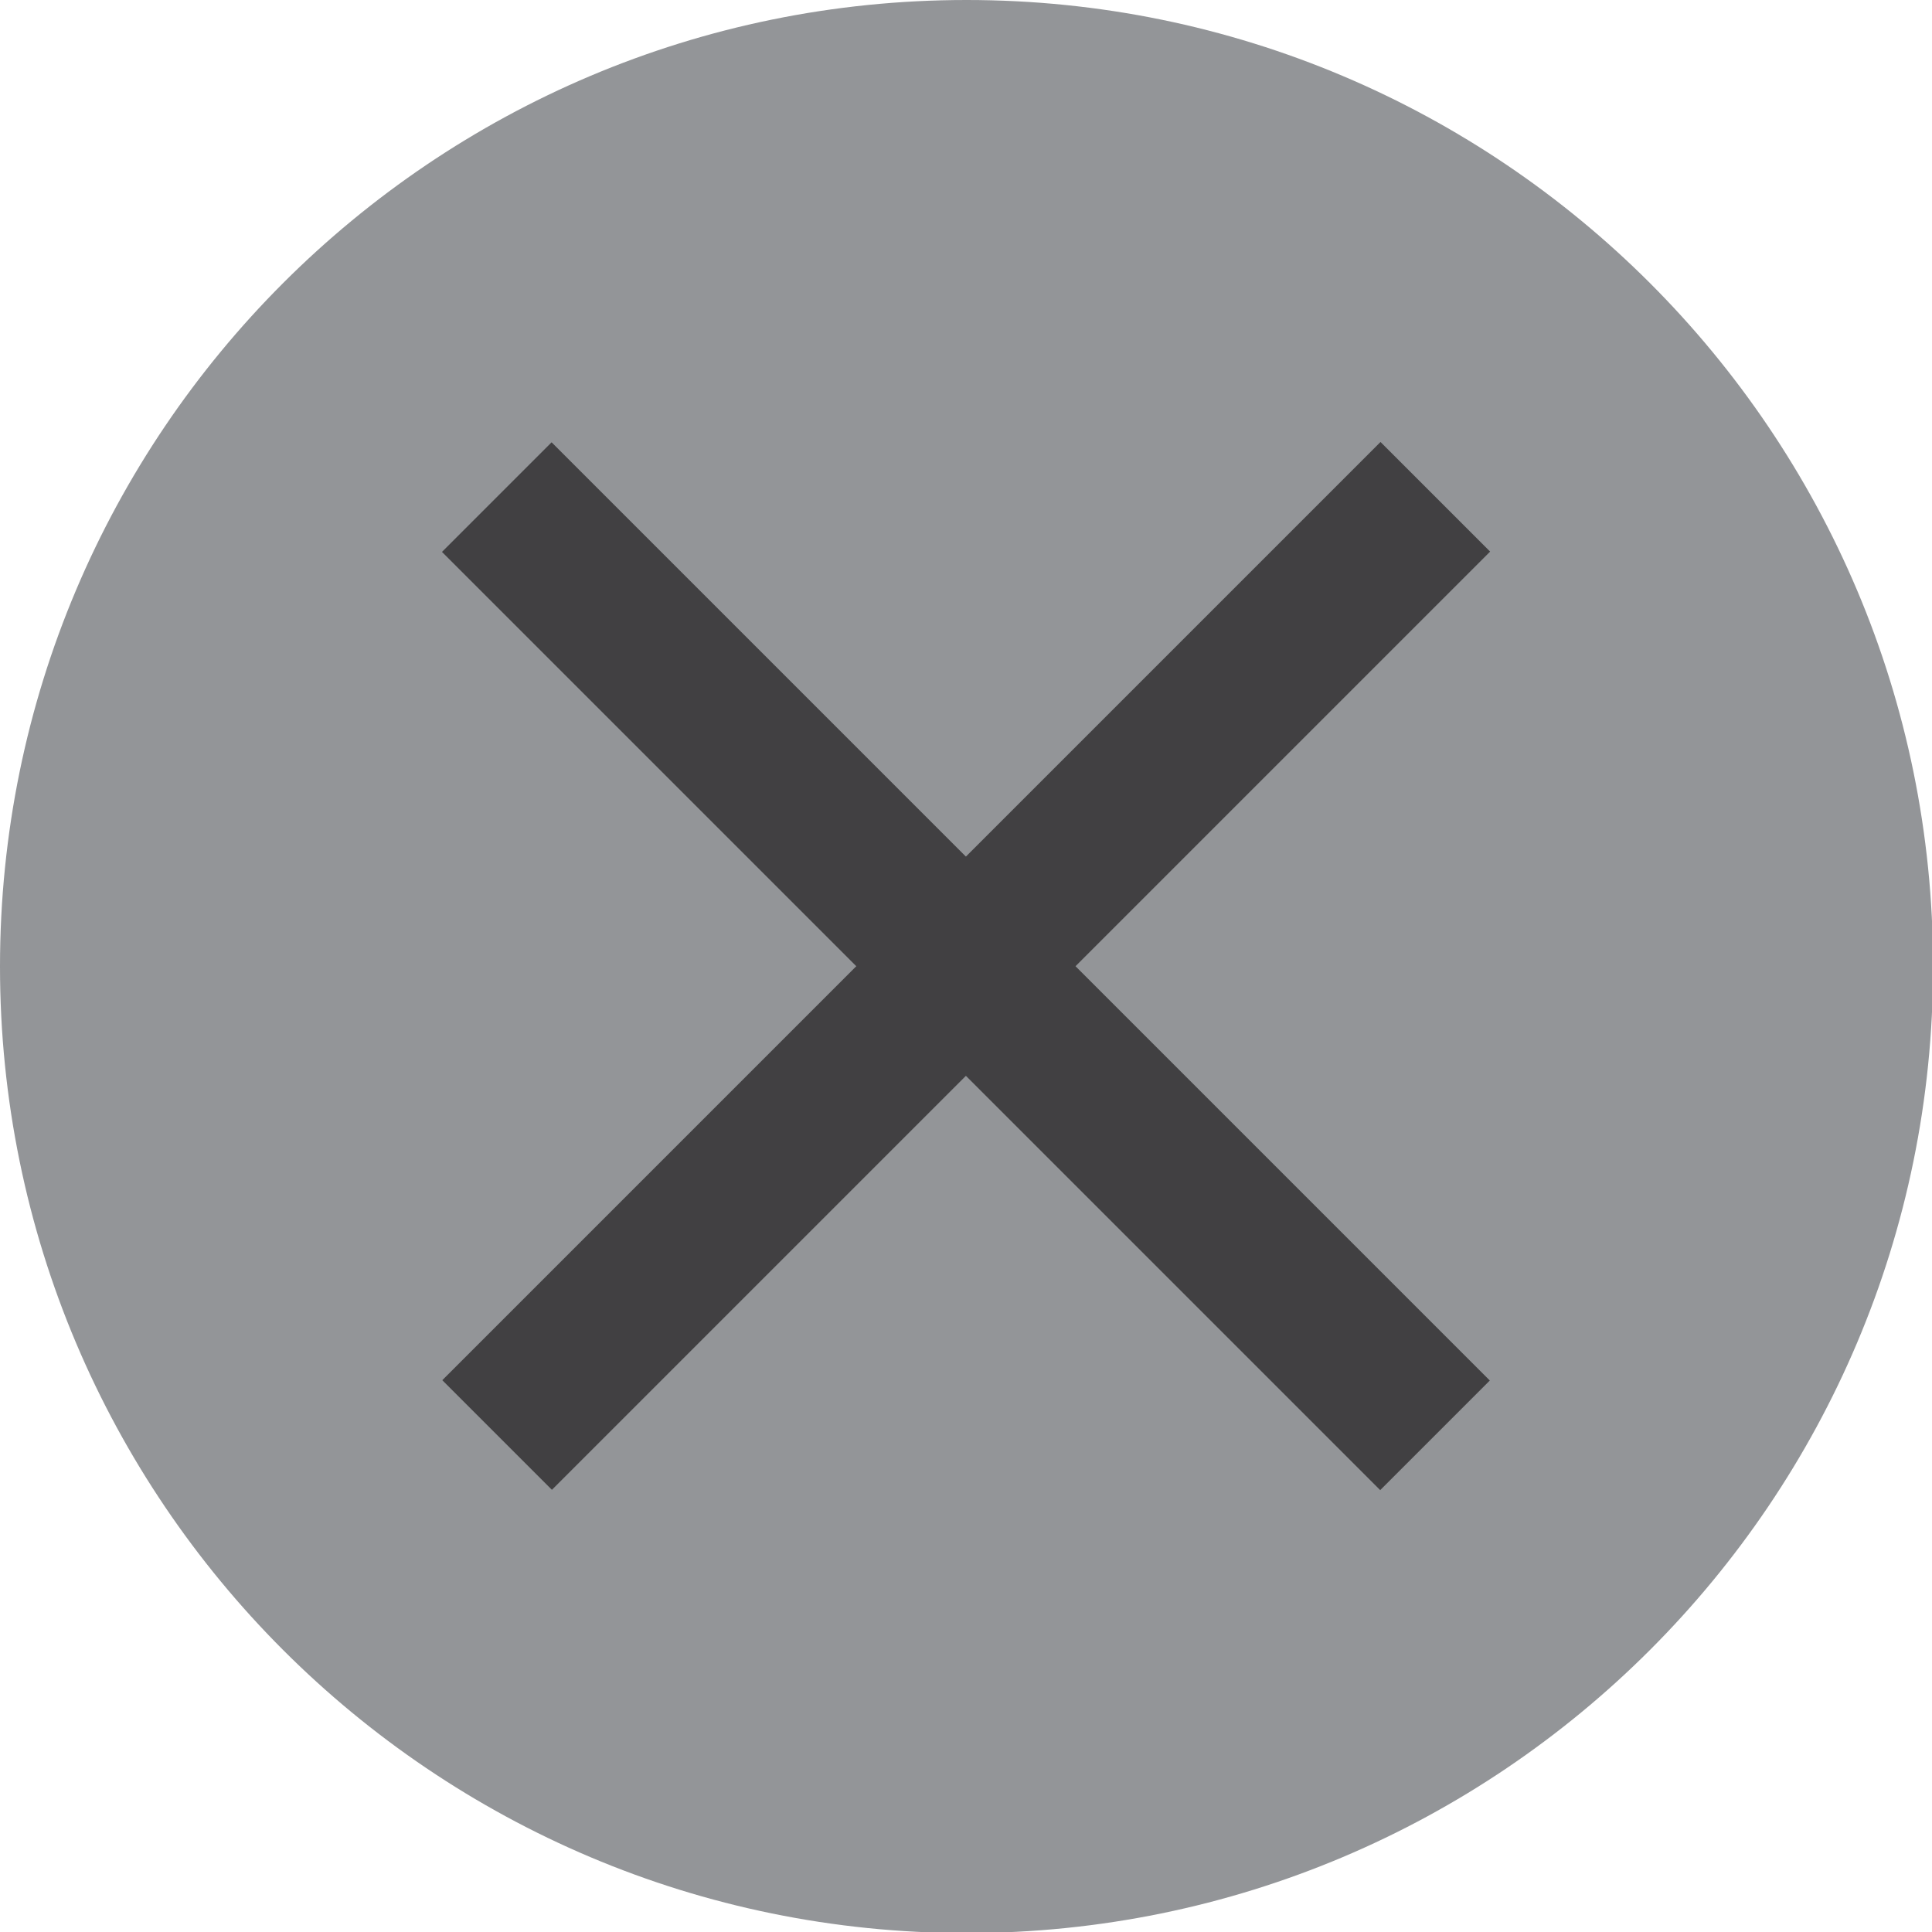
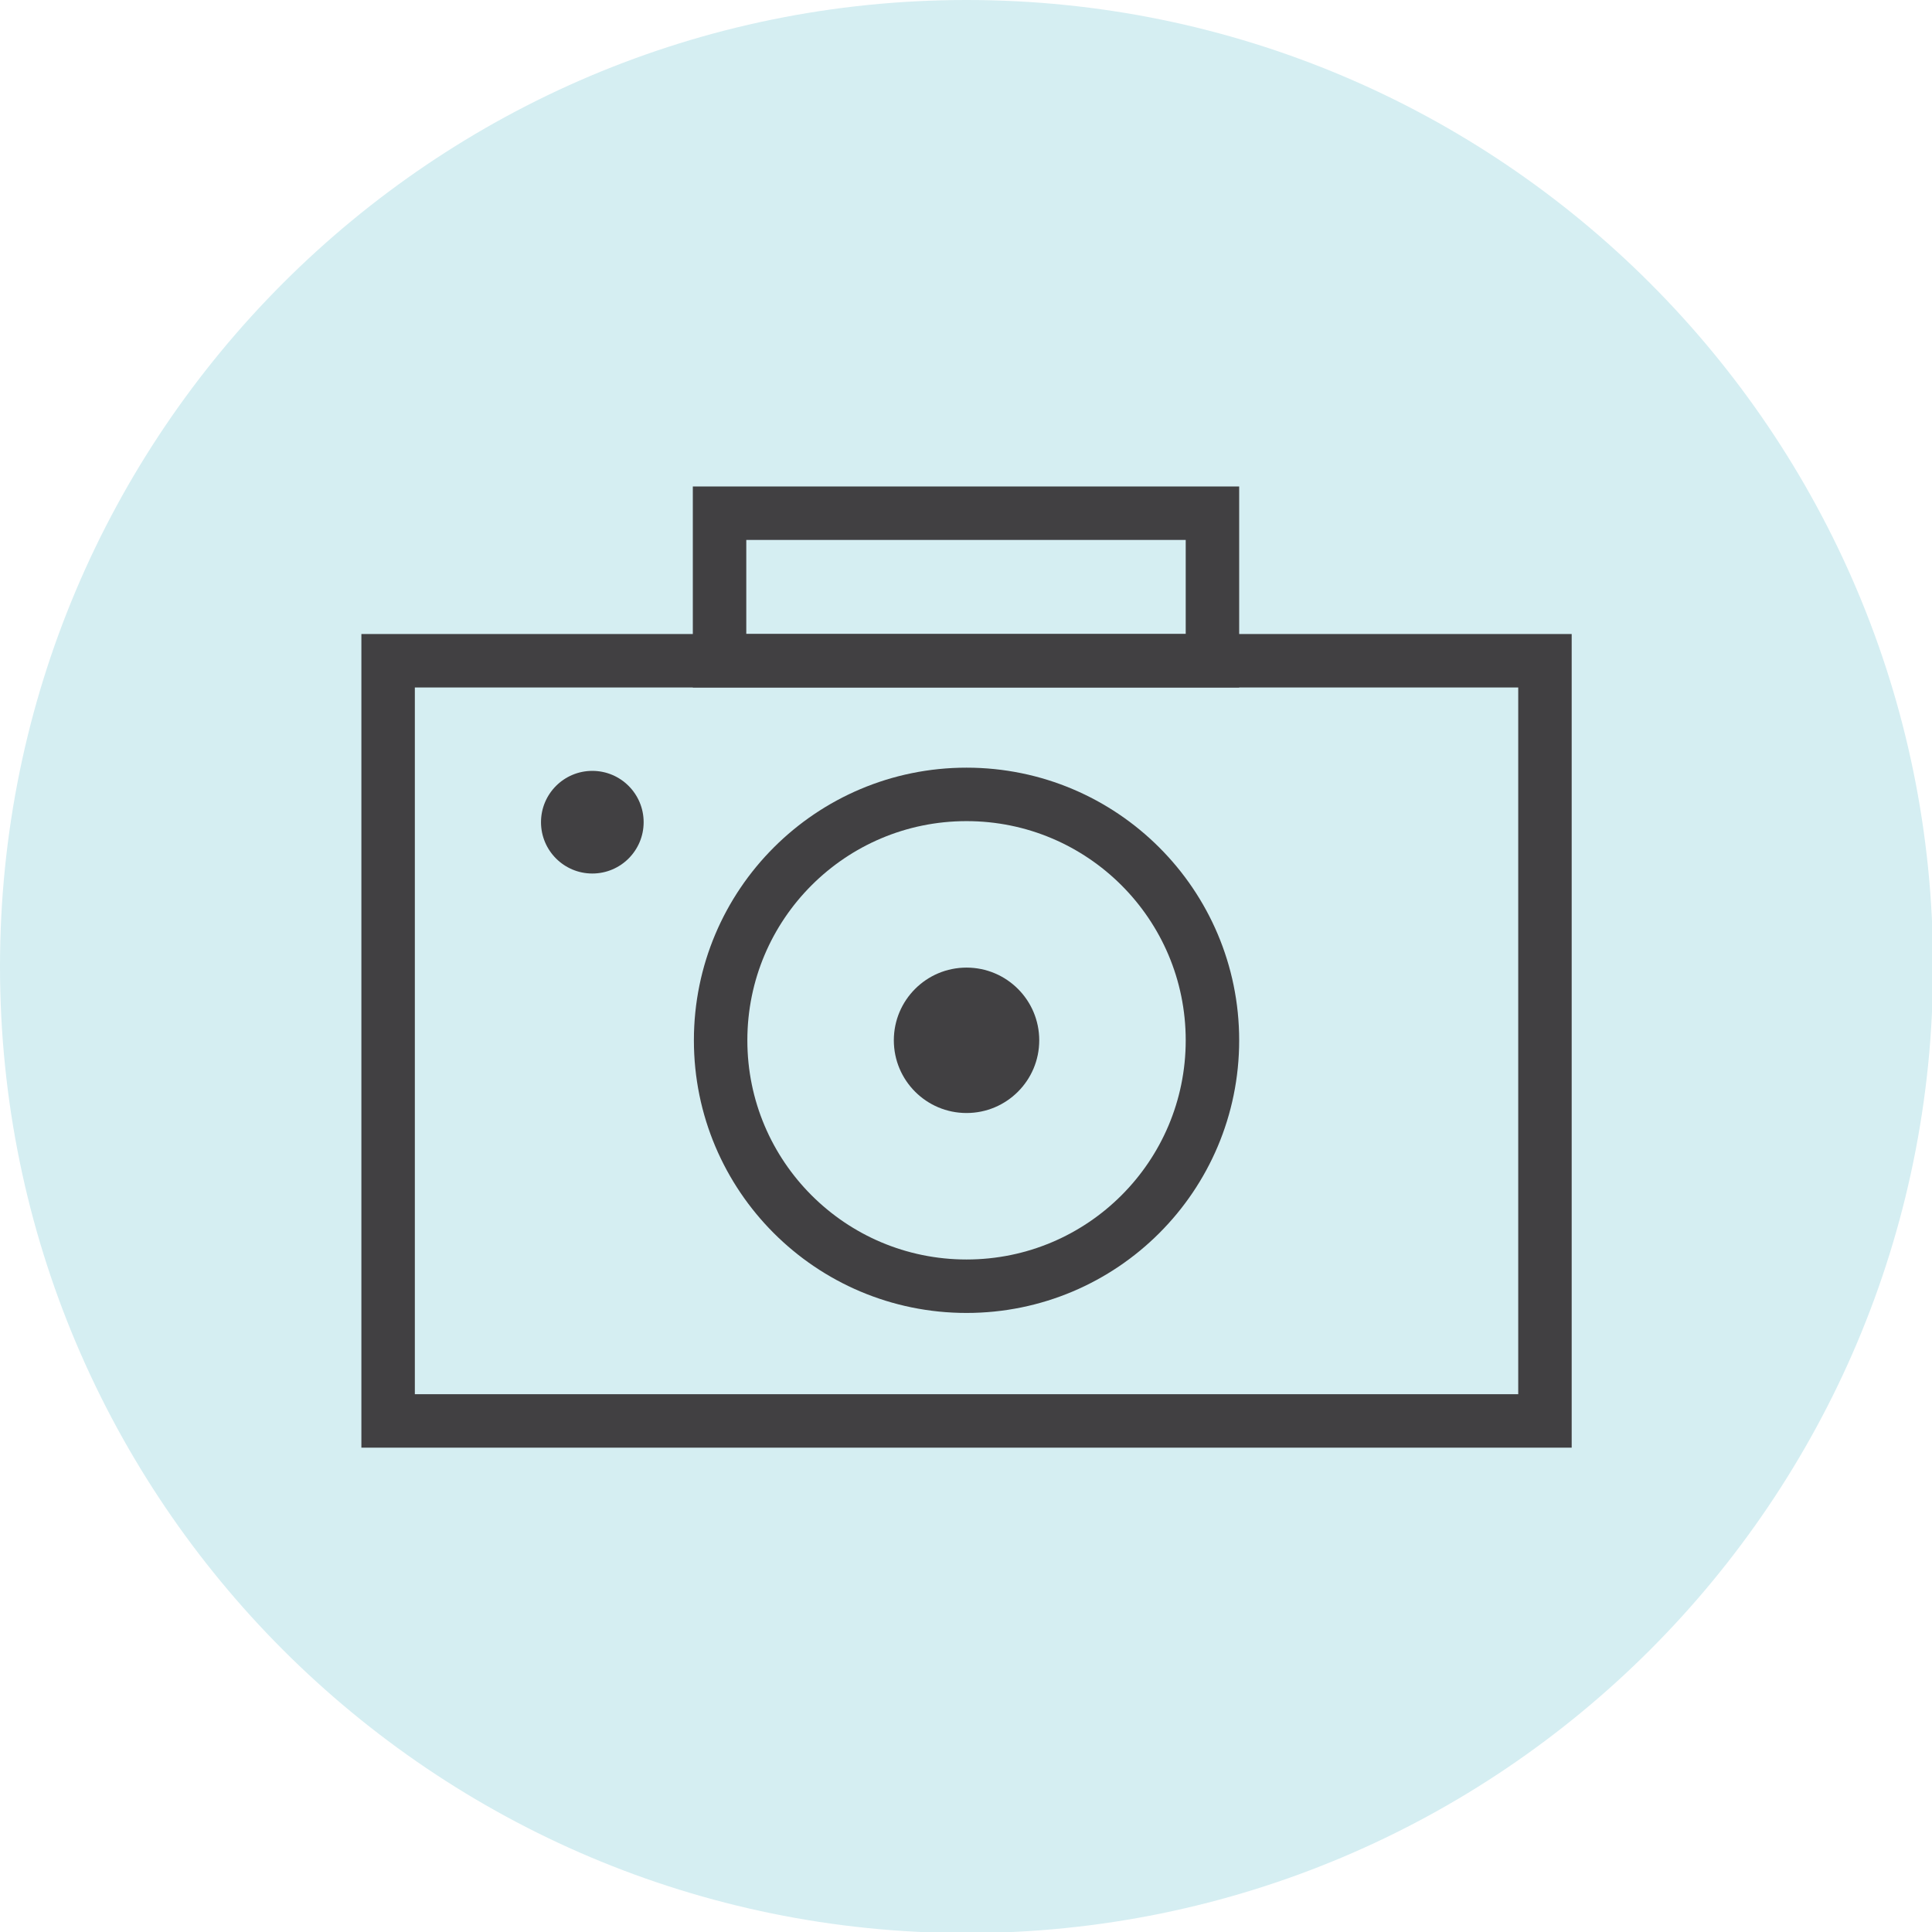
<svg xmlns="http://www.w3.org/2000/svg" version="1.1" id="Layer_1" x="0px" y="0px" viewBox="0 0 180.7 180.7" style="enable-background:new 0 0 180.7 180.7;" xml:space="preserve">
  <style type="text/css">
- 	.st0{fill:#939598;}
- 	.st1{fill:#414042;}
+ 	.st0{fill:#D5EEF2;}
+ 	.st1{fill:none;stroke:#414042;stroke-width:5;stroke-miterlimit:10;}
+ 	.st2{fill:#414042;}
</style>
  <circle class="st0" cx="90.4" cy="90.4" r="90.4" />
-   <rect x="83.1" y="28.3" transform="matrix(0.7071 -0.7071 0.7071 0.7071 -37.4326 90.3703)" class="st1" width="14.5" height="124.1" />
-   <rect x="83.1" y="28.3" transform="matrix(0.7071 0.7071 -0.7071 0.7071 90.3703 -37.4326)" class="st1" width="14.5" height="124.1" />
+   <g>
+     <rect x="36.3" y="61.8" class="st1" width="108.2" height="71.1" />
+     <rect x="67.3" y="48" class="st1" width="46.1" height="13.8" />
+     <circle class="st2" cx="55.4" cy="76.9" r="4.8" />
+     <circle class="st1" cx="90.4" cy="97.3" r="23" />
+   </g>
+   <circle class="st2" cx="90.4" cy="97.3" r="6.8" />
</svg>
